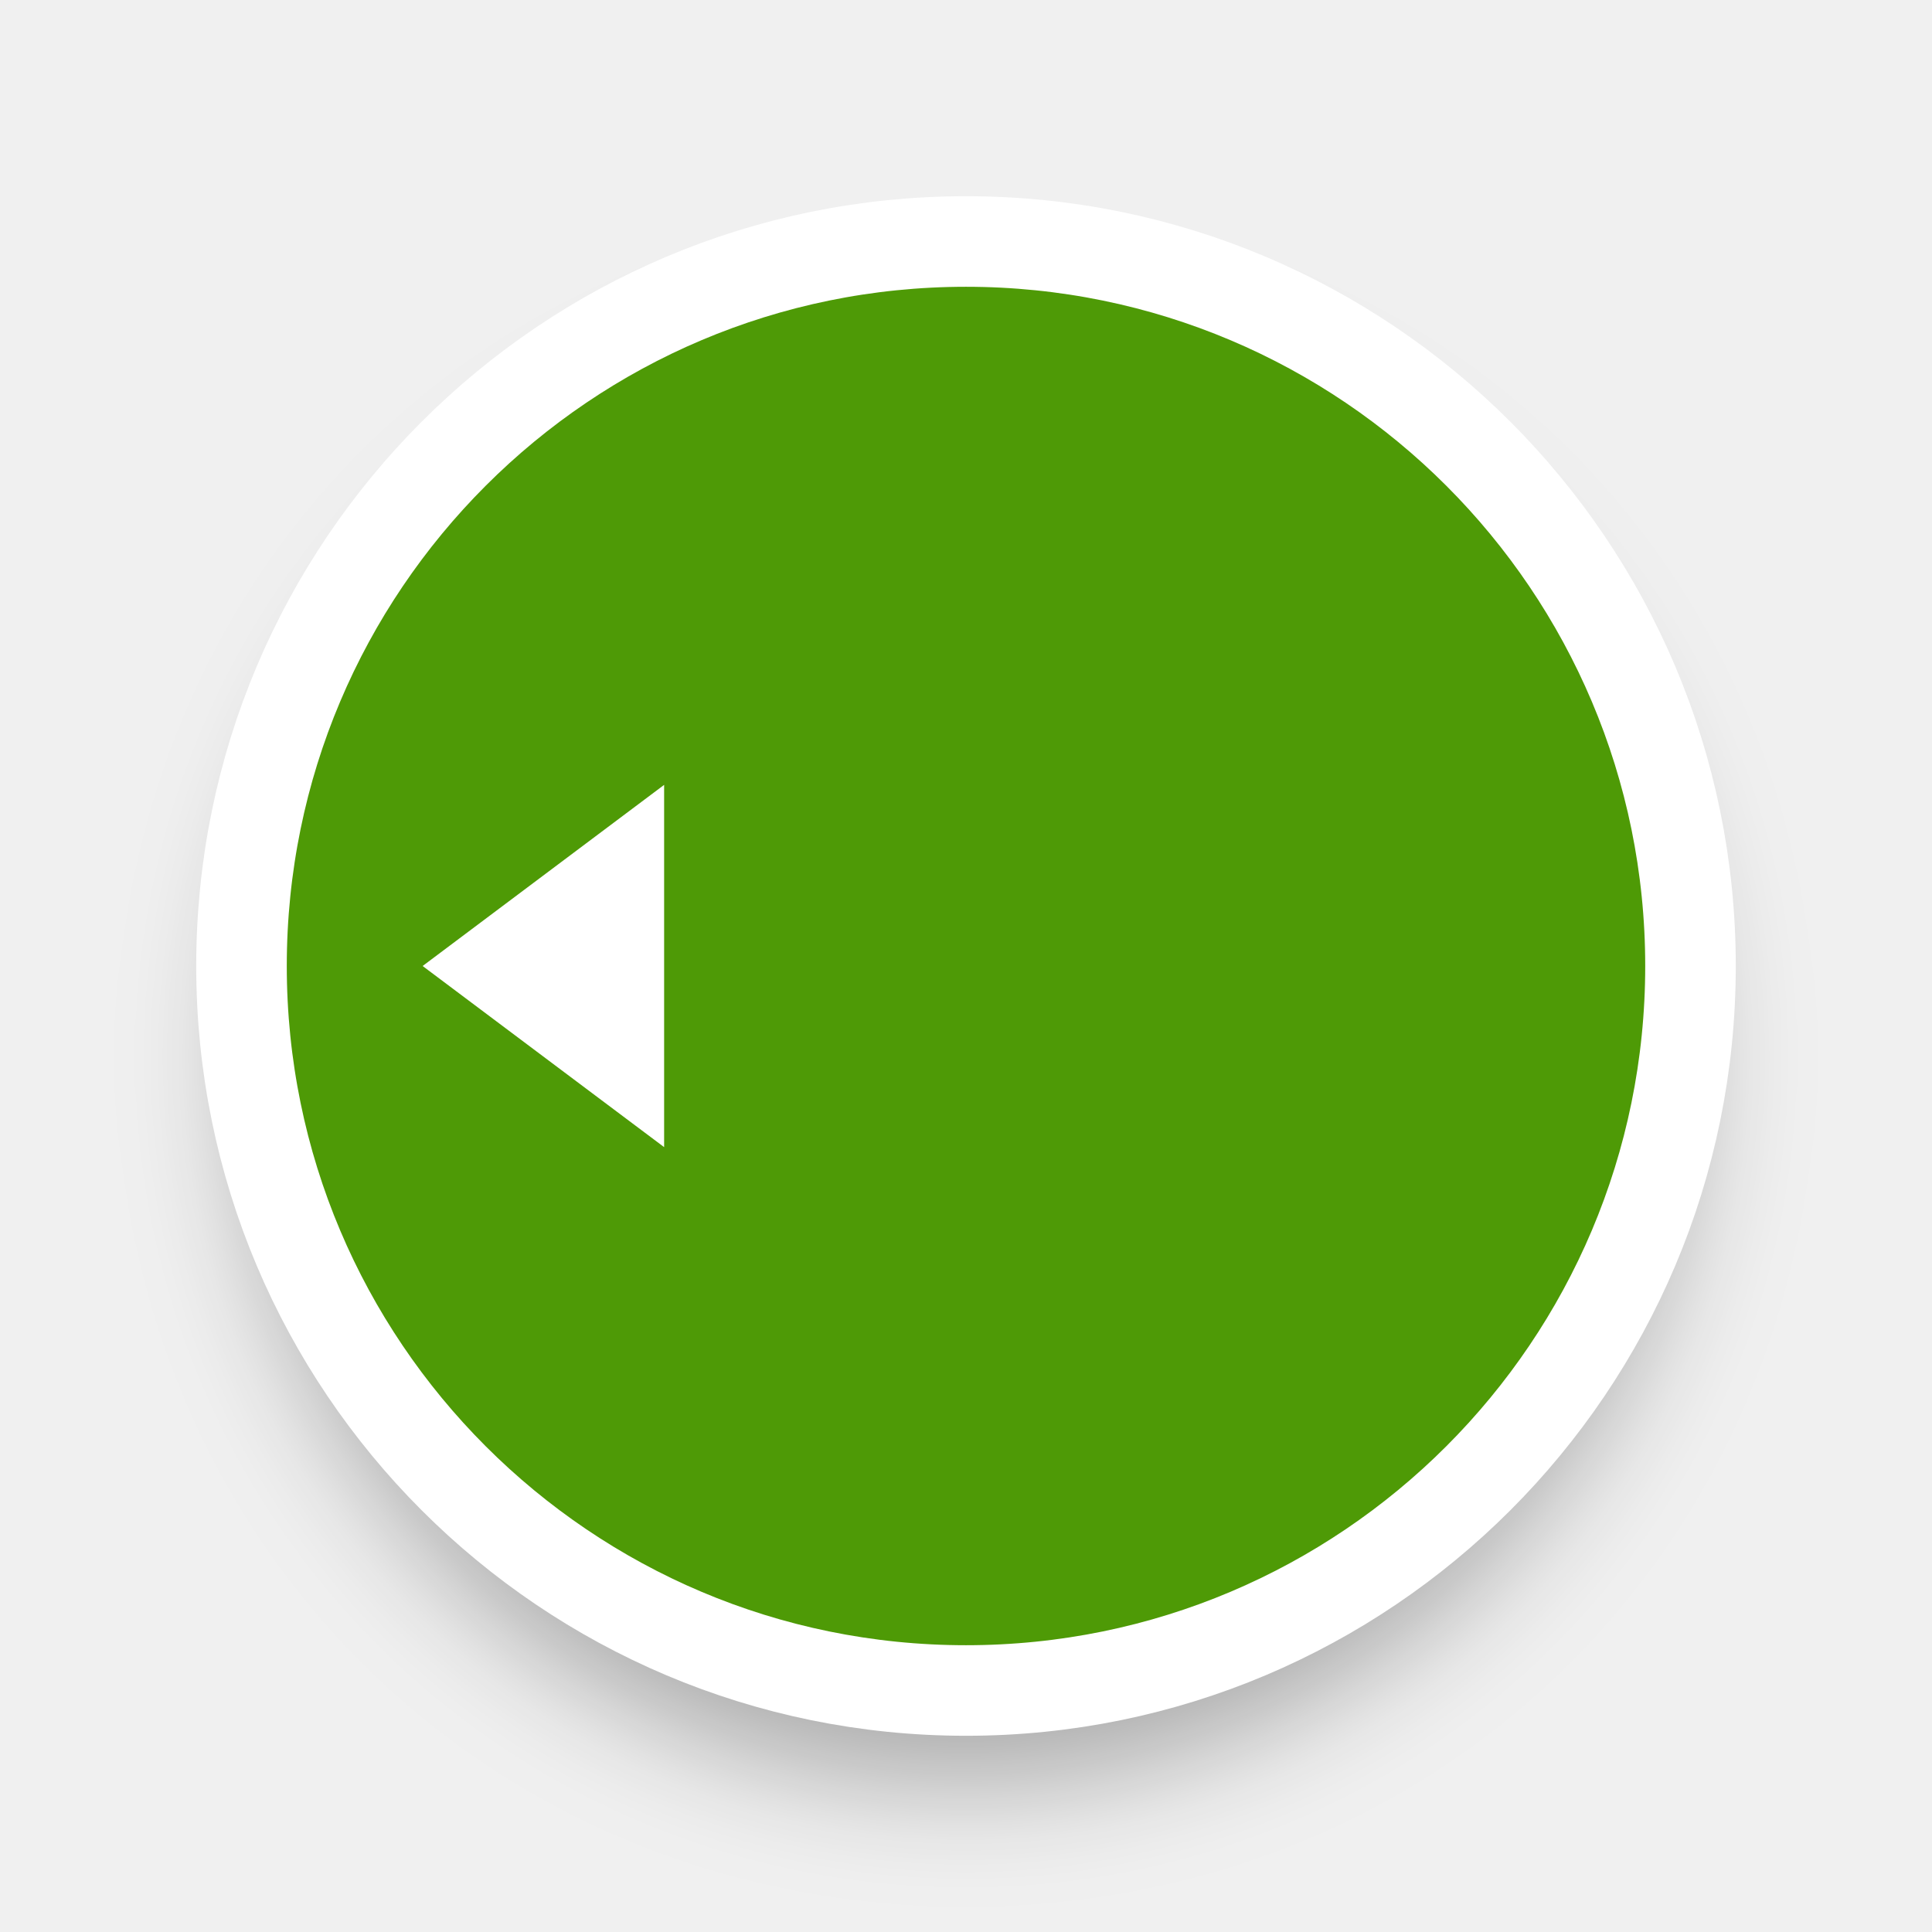
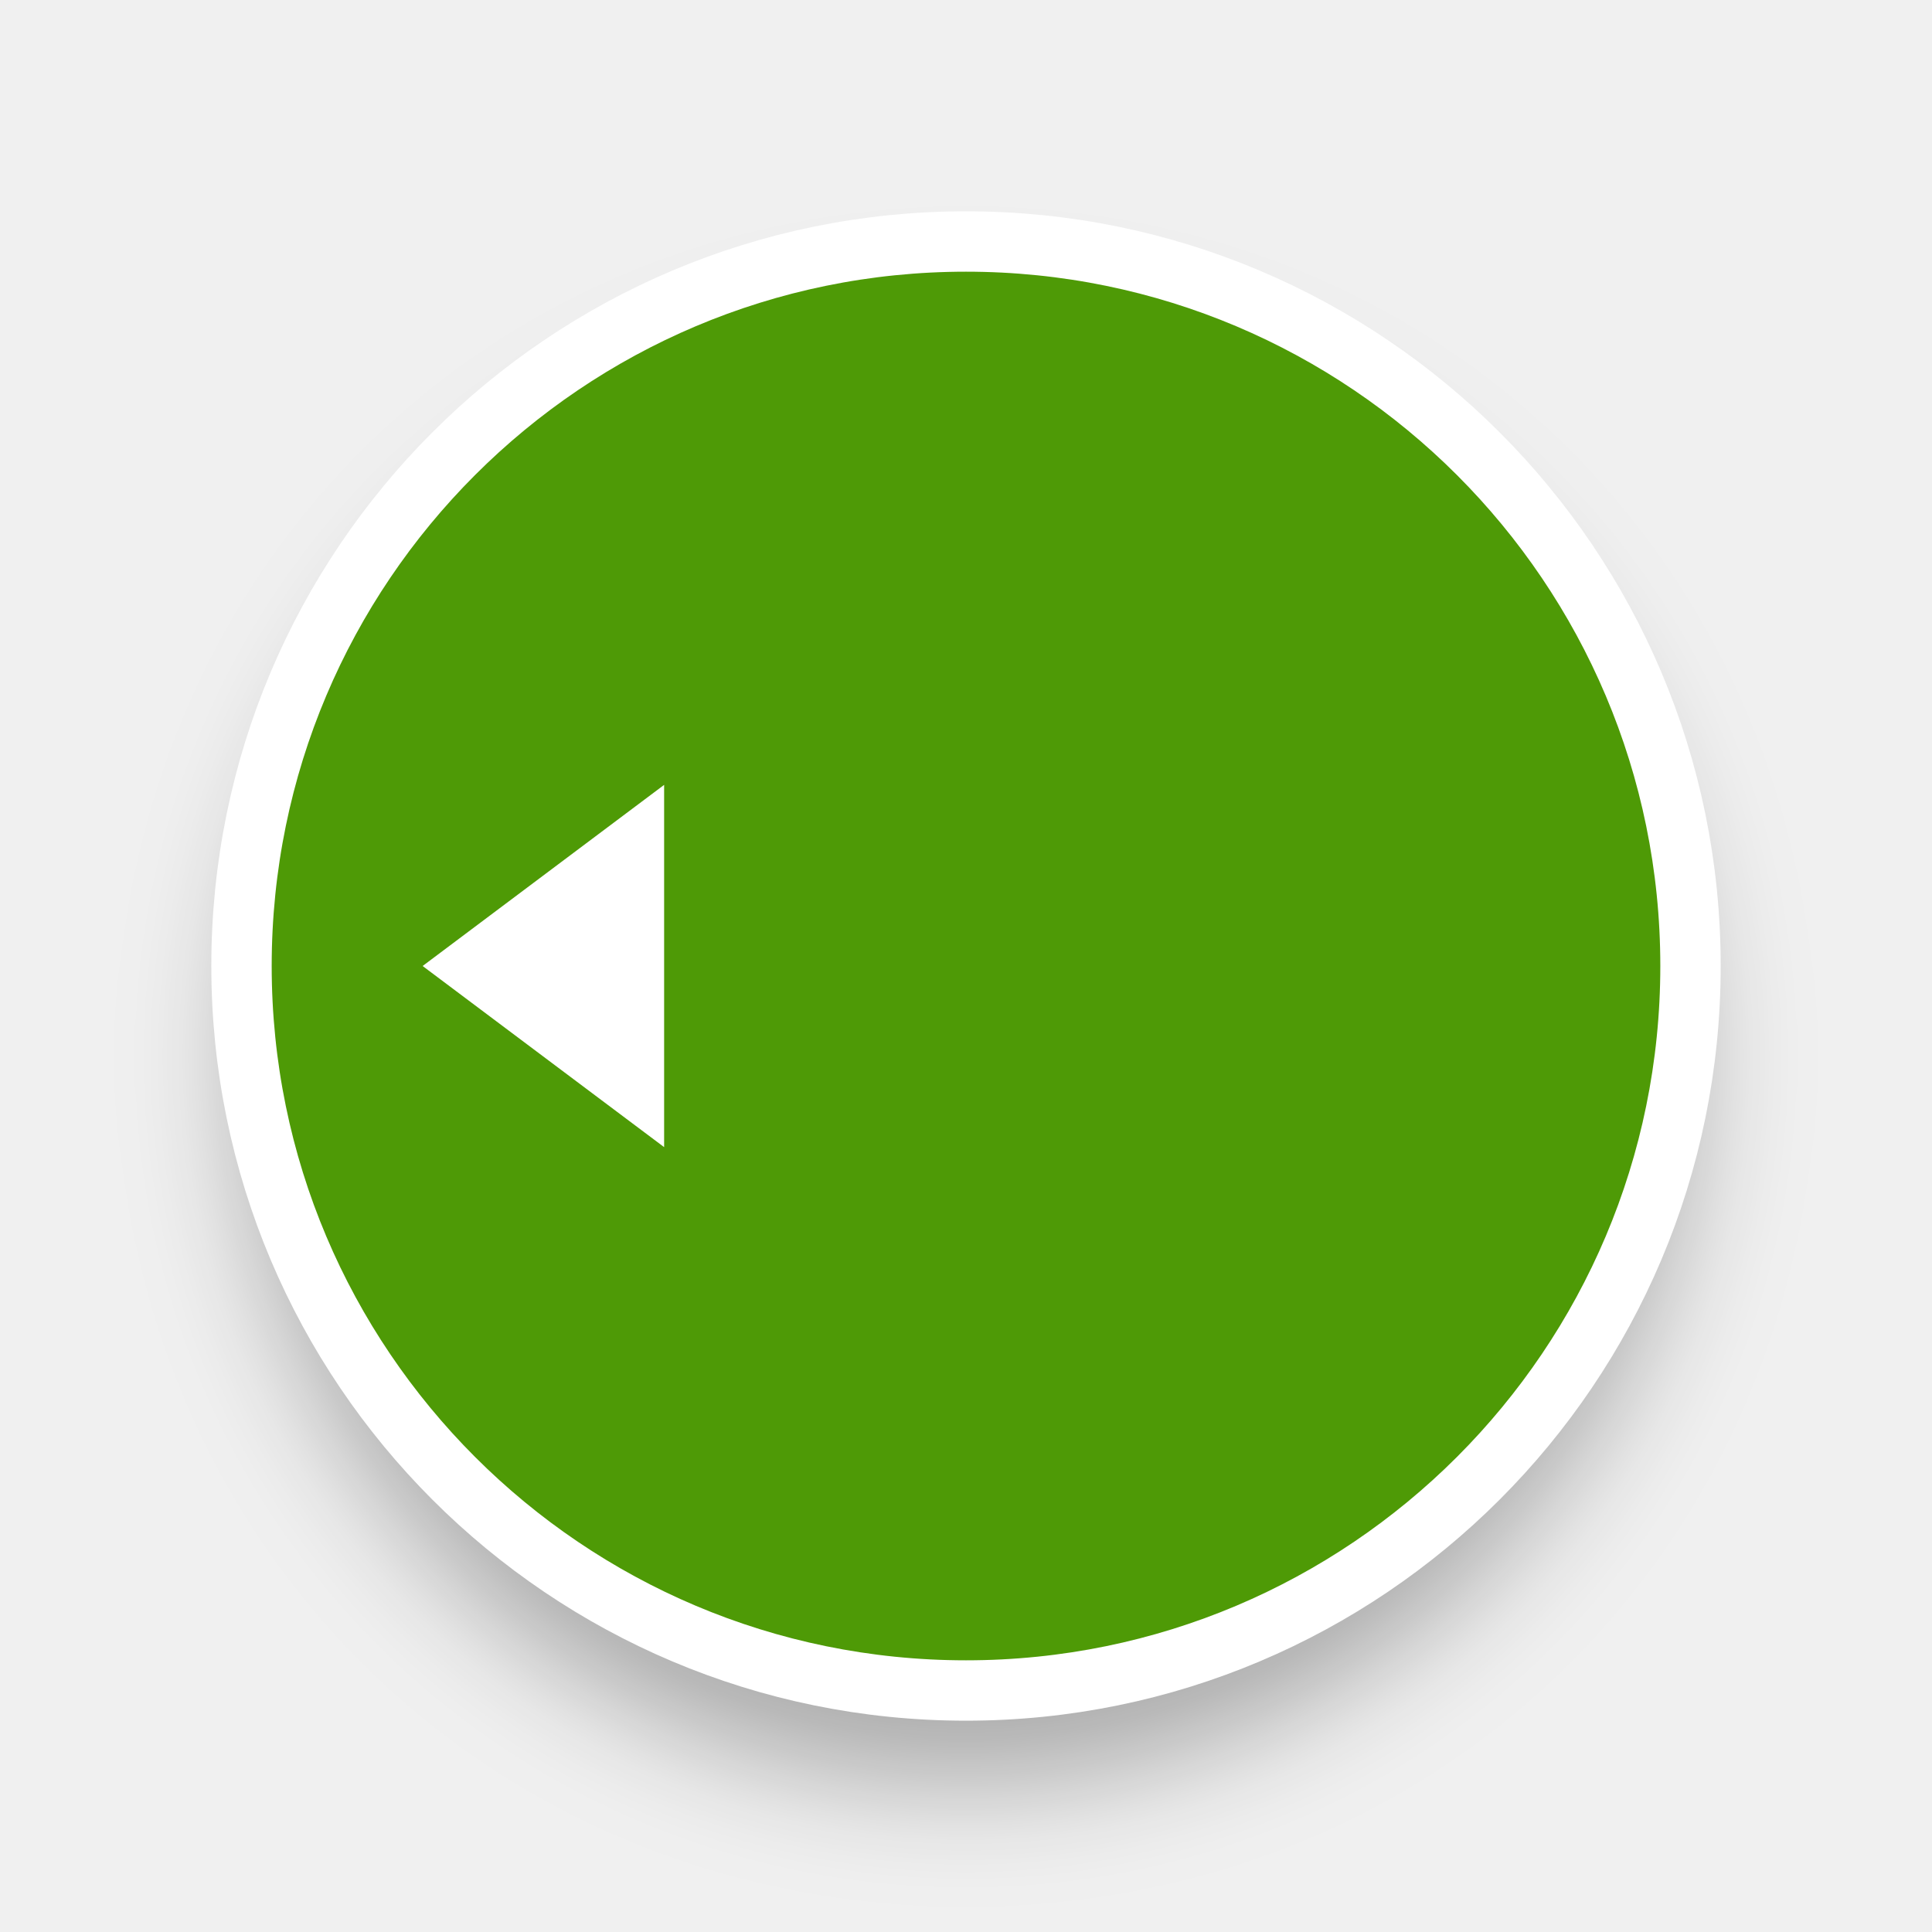
<svg xmlns="http://www.w3.org/2000/svg" viewBox="0 0 32 32" version="1.1" id="svg13">
  <defs id="defs5">
    <filter id="a" width="1.192" height="1.192" x="-.1" y="-.1" color-interpolation-filters="sRGB">
      <feGaussianBlur stdDeviation=".96" id="feGaussianBlur2" />
    </filter>
  </defs>
  <circle cx="16" cy="17.5" r="12" opacity="0.3" fill="#000000" filter="url(#a)" id="circle7" />
-   <circle cx="16" cy="16" r="12" fill="#4E9A06" opacity="1" id="circle9" style="stroke:#FFFFFF;stroke-opacity:1;stroke-width:1.5" />
+   <circle cx="16" cy="16" r="12" fill="#4E9A06" opacity="1" id="circle9" style="stroke:#FFFFFF;stroke-opacity:1;stroke-width:1" />
  <path d="M7 16l4 3v-6z" fill="#FFFFFF" id="path11" />
</svg>
